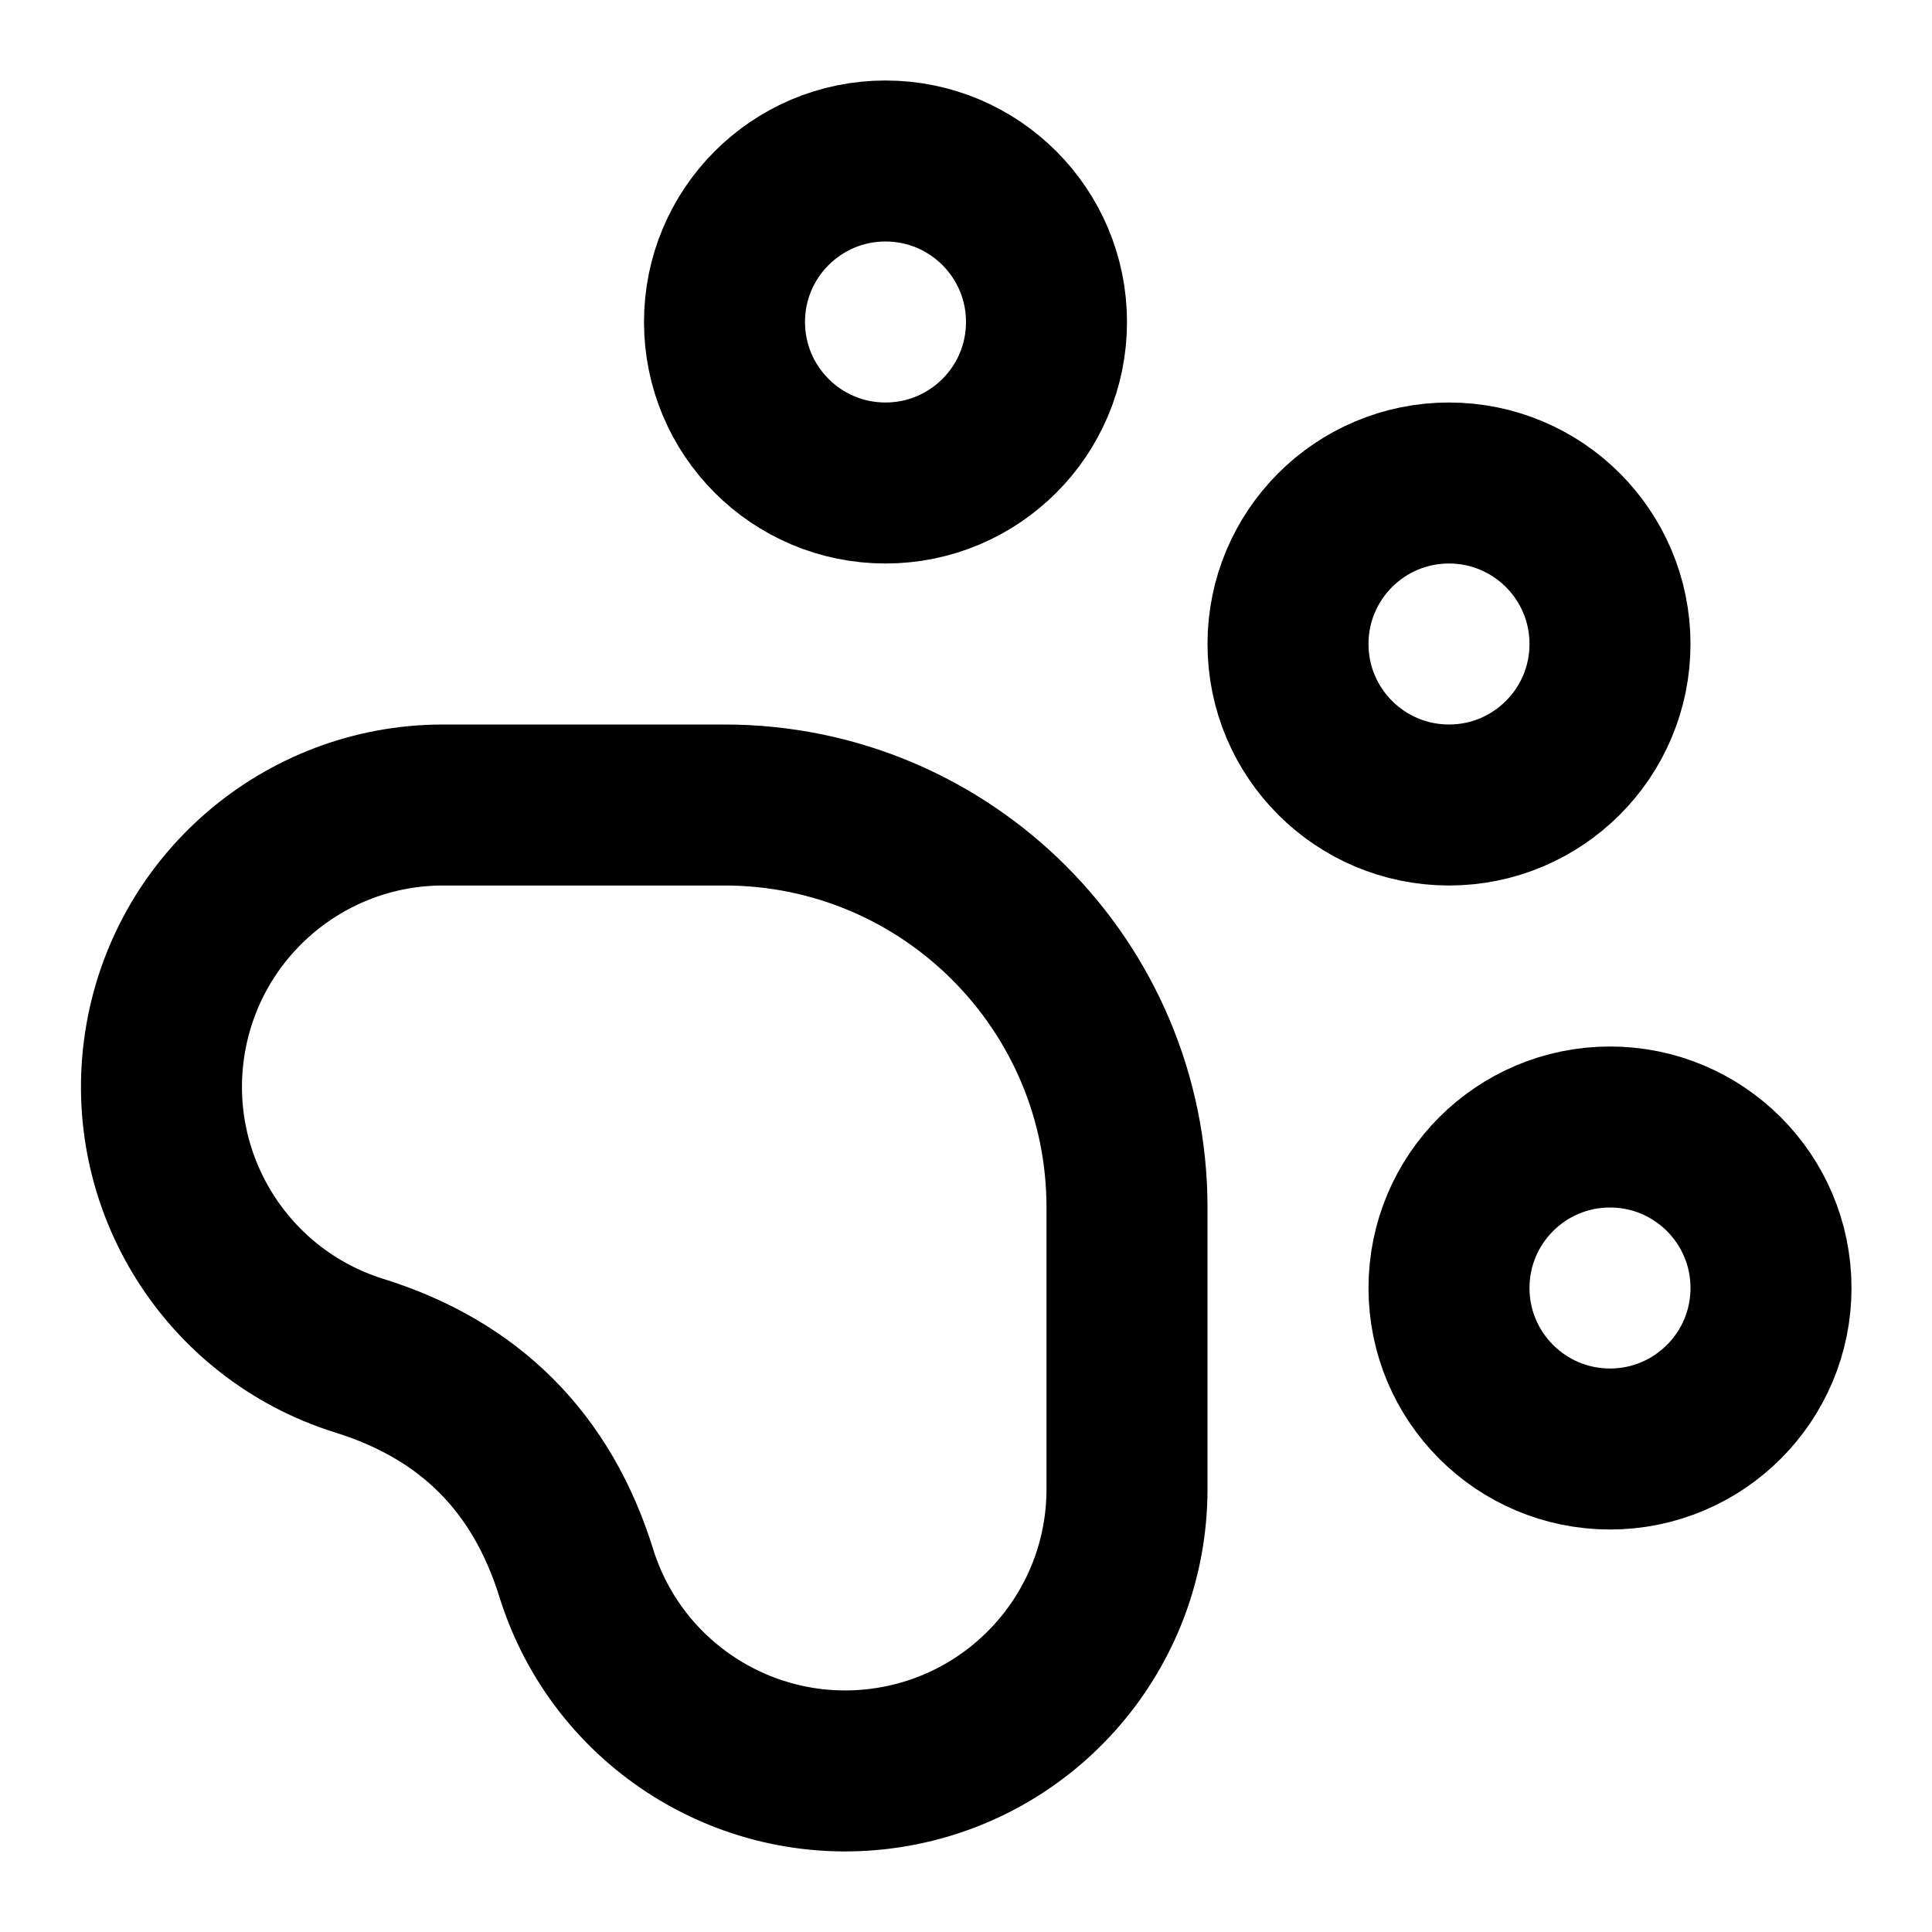
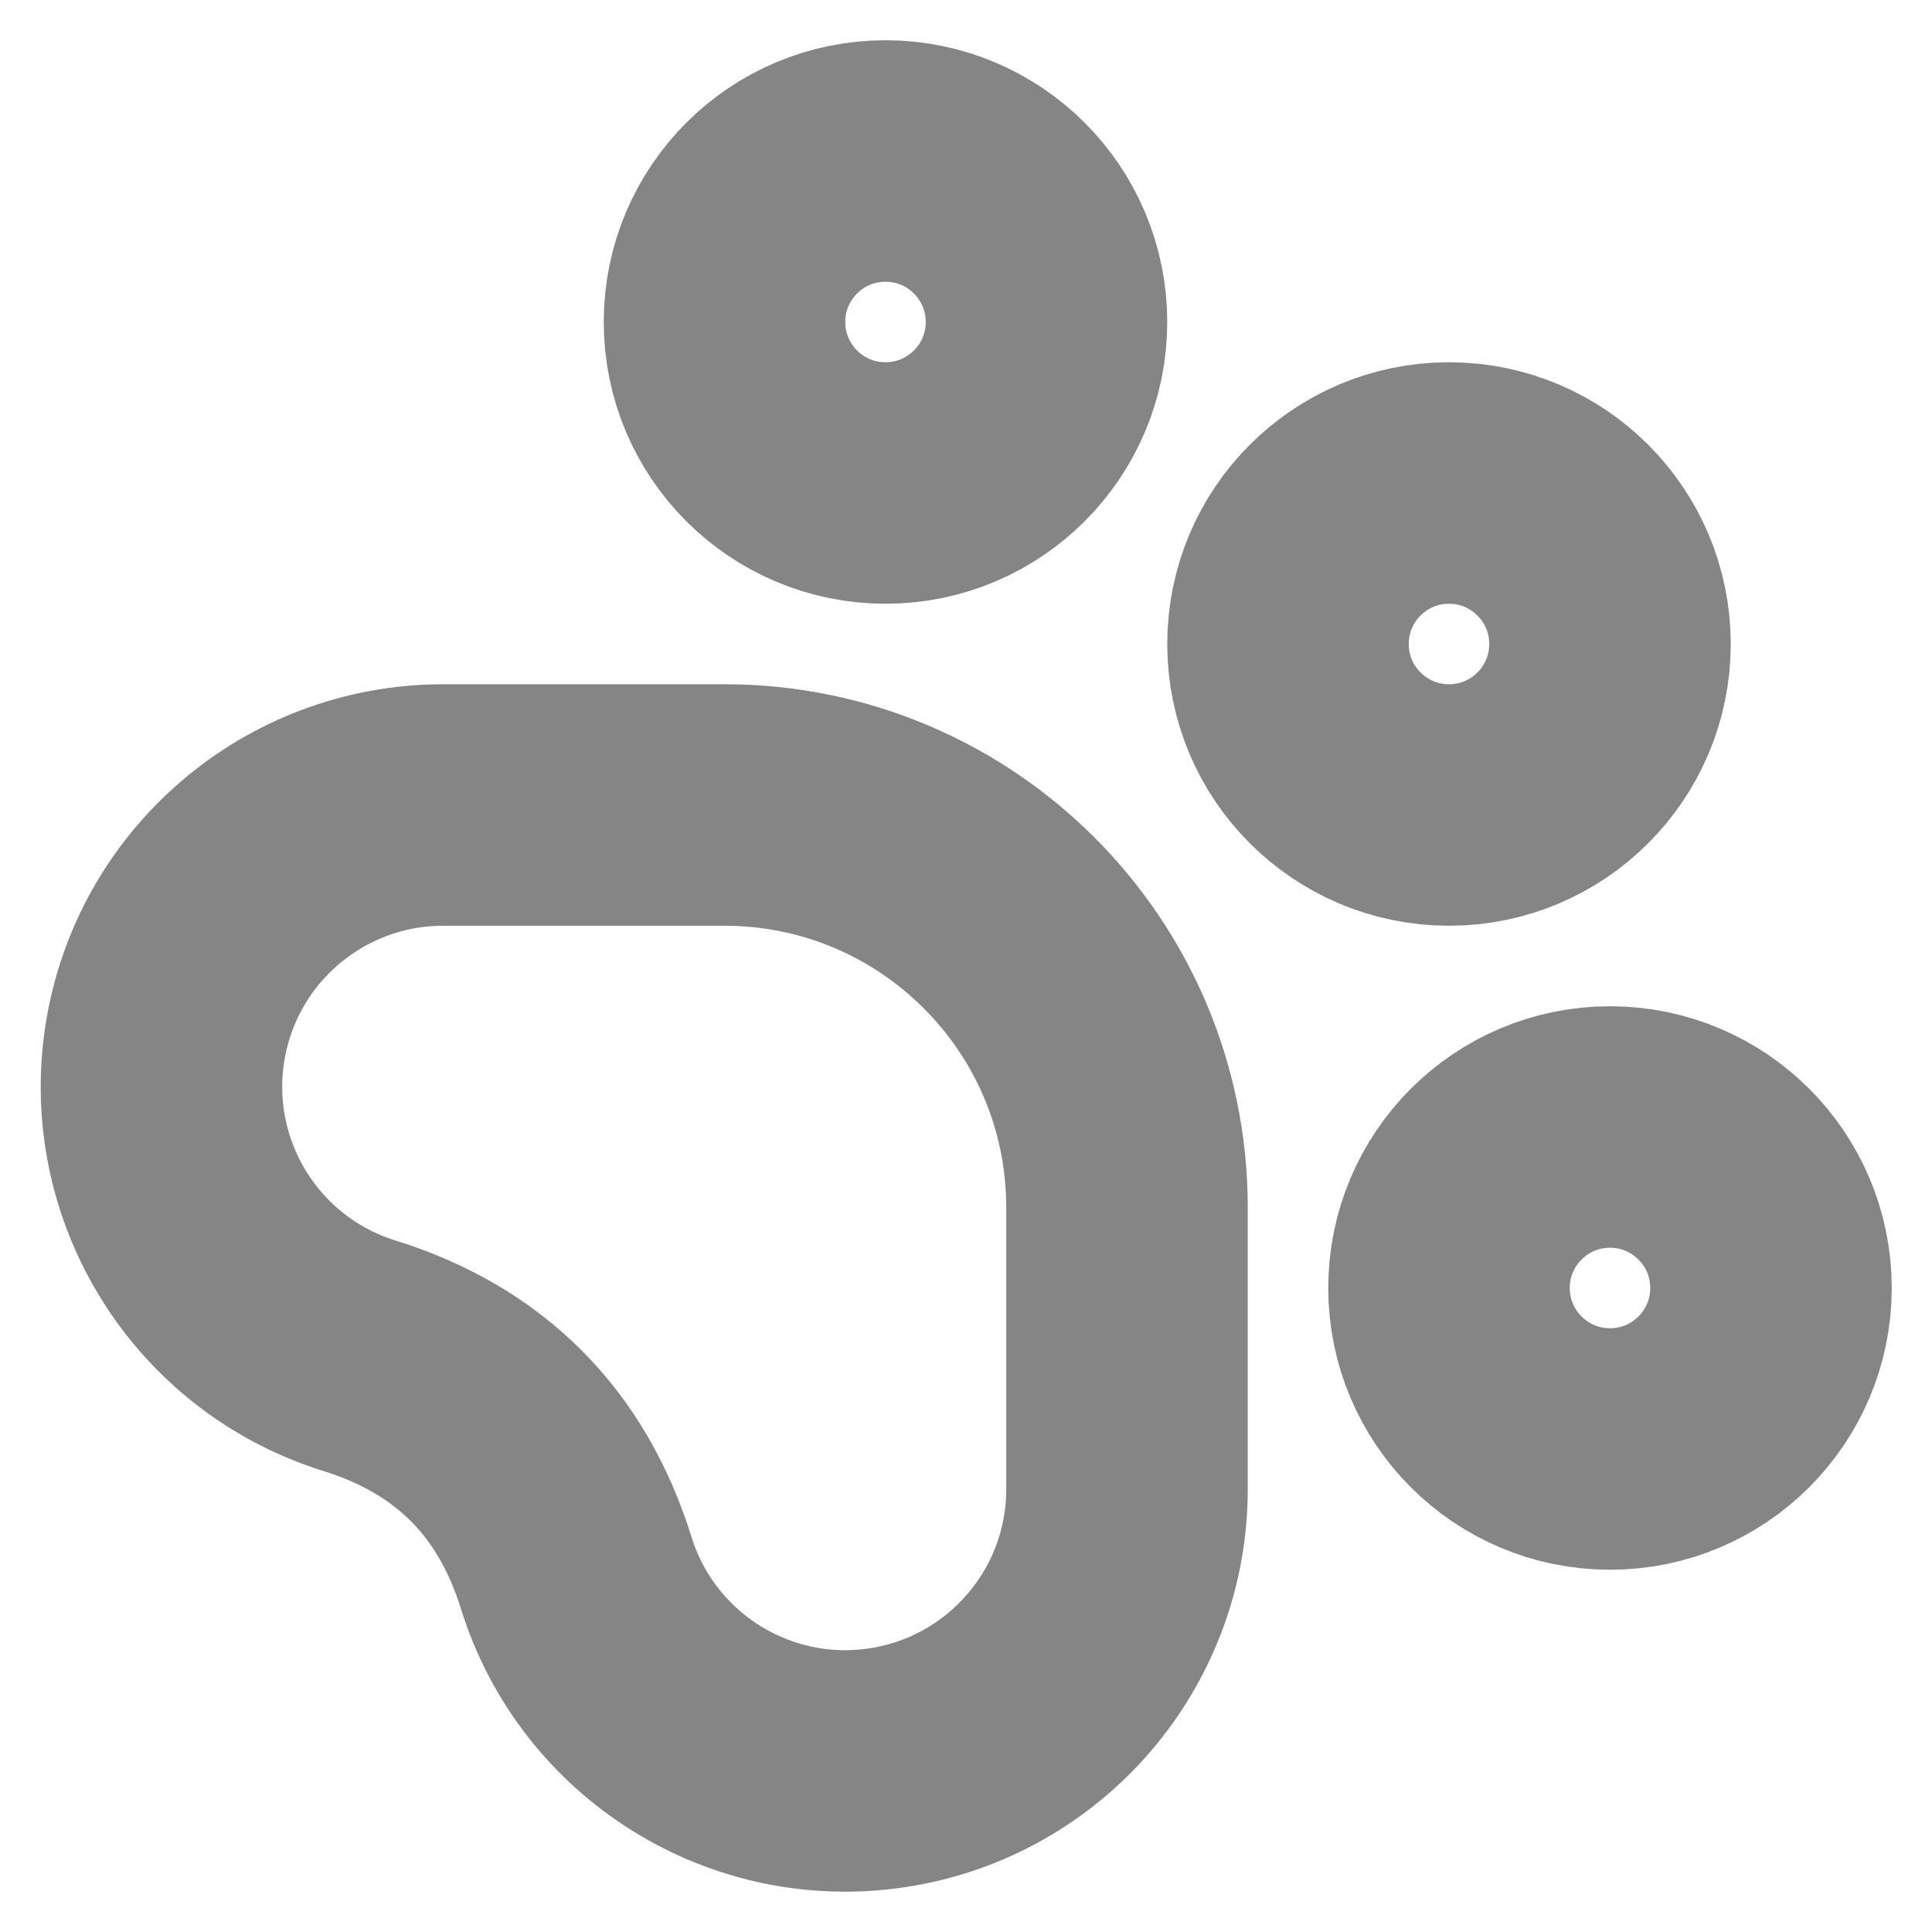
- <svg xmlns="http://www.w3.org/2000/svg" width="24" height="24" viewBox="0 0 24 24" fill="none" stroke="currentColor" stroke-width="2" stroke-linecap="round" stroke-linejoin="round" class="lucide lucide-paw-print-icon lucide-paw-print">
+ <svg xmlns="http://www.w3.org/2000/svg" width="48" height="48" viewBox="0 0 24 24" fill="none" stroke="#858585" stroke-width="3" stroke-linecap="round" stroke-linejoin="round" class="lucide lucide-paw-print-icon lucide-paw-print">
  <circle cx="11" cy="4" r="2" />
  <circle cx="18" cy="8" r="2" />
  <circle cx="20" cy="16" r="2" />
  <path d="M9 10a5 5 0 0 1 5 5v3.5a3.5 3.5 0 0 1-6.84 1.045Q6.52 17.48 4.46 16.84A3.5 3.5 0 0 1 5.5 10Z" />
</svg>
